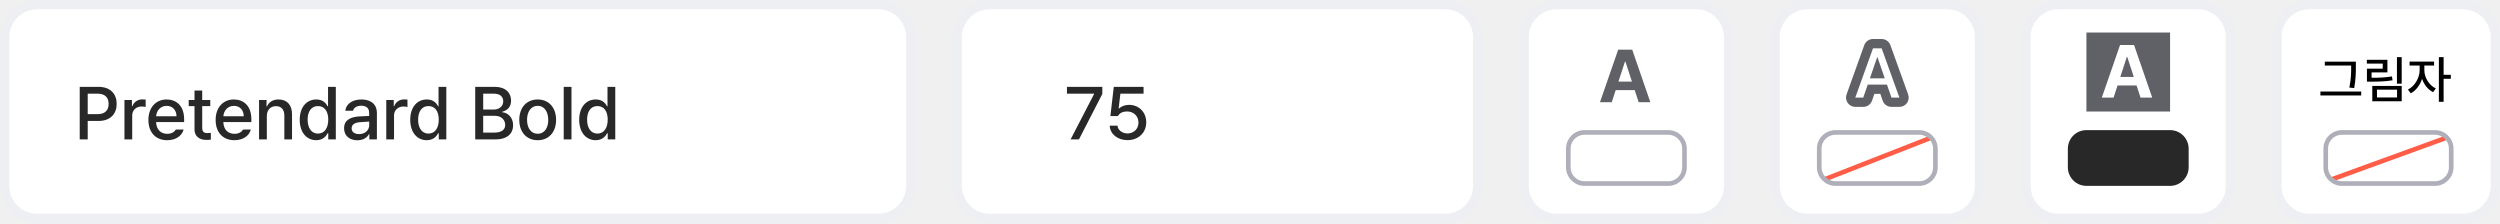
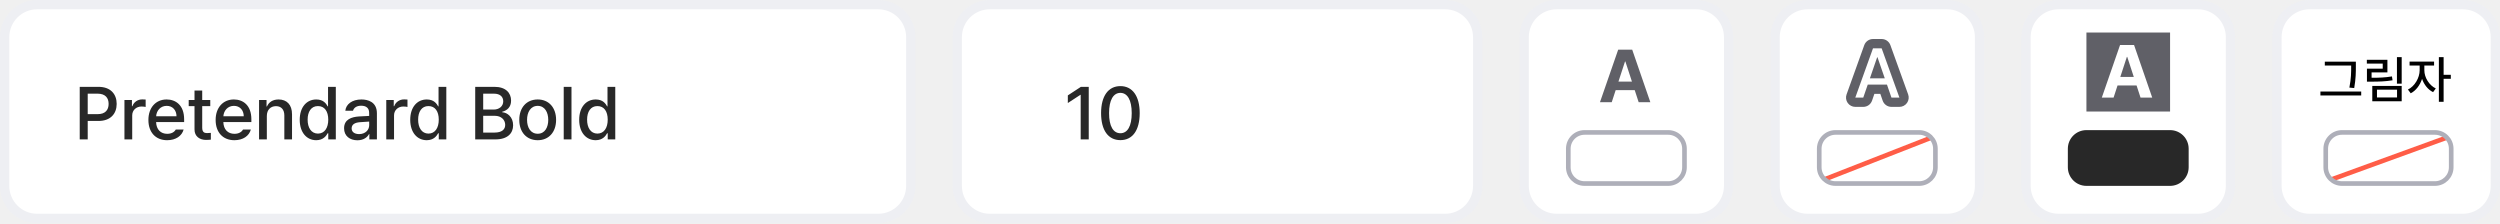
<svg xmlns="http://www.w3.org/2000/svg" width="538" height="48" viewBox="0 0 538 48" fill="none">
  <rect x="449" y="7" width="18" height="17" fill="#606067" />
  <rect x="1" y="1" width="195" height="46" rx="7" fill="white" stroke="#EEEFF3" stroke-width="2" />
  <rect x="206" y="1" width="112" height="46" rx="7" fill="white" stroke="#EEEFF3" stroke-width="2" />
  <rect x="328" y="1" width="44" height="46" rx="7" fill="white" stroke="#EEEFF3" stroke-width="2" />
  <rect x="382" y="1" width="44" height="46" rx="7" fill="white" stroke="#EEEFF3" stroke-width="2" />
  <rect x="436" y="1" width="44" height="46" rx="7" fill="white" stroke="#EEEFF3" stroke-width="2" />
  <rect x="490" y="1" width="47" height="46" rx="7" fill="white" stroke="#EEEFF3" stroke-width="2" />
  <path d="M17.156 30V18.688H21.188C23.82 18.688 25.109 20.266 25.109 22.359C25.109 24.445 23.812 26.031 21.188 26.031H18.875V30H17.156ZM18.875 24.562H21.016C22.68 24.57 23.375 23.633 23.375 22.359C23.375 21.078 22.68 20.164 21.016 20.156H18.875V24.562ZM26.781 30V21.516H28.391V22.859H28.484C28.797 21.953 29.648 21.383 30.641 21.391C30.844 21.383 31.172 21.406 31.344 21.422V23.016C31.203 22.984 30.812 22.914 30.469 22.922C29.312 22.914 28.453 23.719 28.453 24.828V30H26.781ZM35.969 30.172C33.469 30.172 31.93 28.445 31.938 25.812C31.93 23.203 33.492 21.406 35.859 21.406C37.789 21.406 39.625 22.602 39.625 25.672V26.266H33.594C33.641 27.883 34.594 28.797 35.984 28.797C36.93 28.797 37.547 28.391 37.828 27.875H39.516C39.141 29.25 37.836 30.172 35.969 30.172ZM33.602 25.016H37.984C37.984 23.727 37.148 22.773 35.875 22.781C34.539 22.773 33.672 23.82 33.602 25.016ZM45.25 21.516V22.844H43.516V27.5C43.523 28.461 43.992 28.633 44.531 28.641C44.773 28.641 45.141 28.617 45.375 28.594V30.047C45.148 30.078 44.789 30.109 44.328 30.109C43.023 30.109 41.844 29.391 41.859 27.844V22.844H40.609V21.516H41.859V19.484H43.516V21.516H45.25ZM50.438 30.172C47.938 30.172 46.398 28.445 46.406 25.812C46.398 23.203 47.961 21.406 50.328 21.406C52.258 21.406 54.094 22.602 54.094 25.672V26.266H48.062C48.109 27.883 49.062 28.797 50.453 28.797C51.398 28.797 52.016 28.391 52.297 27.875H53.984C53.609 29.25 52.305 30.172 50.438 30.172ZM48.07 25.016H52.453C52.453 23.727 51.617 22.773 50.344 22.781C49.008 22.773 48.141 23.82 48.07 25.016ZM57.422 24.969V30H55.75V21.516H57.359V22.906H57.453C57.852 21.992 58.688 21.406 59.953 21.406C61.695 21.406 62.852 22.508 62.844 24.609V30H61.188V24.812C61.18 23.578 60.516 22.844 59.391 22.844C58.242 22.844 57.422 23.617 57.422 24.969ZM68.047 30.172C66 30.164 64.5 28.516 64.5 25.781C64.5 23.016 66.023 21.406 68.062 21.406C69.641 21.406 70.211 22.359 70.516 22.891H70.594V18.688H72.266V30H70.641V28.672H70.516C70.203 29.227 69.594 30.164 68.047 30.172ZM66.203 25.75C66.195 27.453 66.961 28.742 68.422 28.75C69.844 28.742 70.641 27.531 70.641 25.75C70.641 23.984 69.859 22.82 68.422 22.828C66.945 22.82 66.195 24.078 66.203 25.75ZM74.047 27.609C74.039 25.672 75.688 25.172 77.219 25.062C77.781 25.031 79.055 24.961 79.445 24.945L79.438 24.266C79.445 23.305 78.852 22.75 77.719 22.75C76.734 22.75 76.141 23.203 75.969 23.828H74.312C74.461 22.422 75.773 21.406 77.781 21.406C79.133 21.406 81.102 21.898 81.109 24.359V30H79.484V28.844H79.422C79.094 29.477 78.312 30.188 76.906 30.188C75.297 30.188 74.039 29.266 74.047 27.609ZM75.672 27.625C75.672 28.438 76.344 28.852 77.281 28.859C78.641 28.852 79.453 27.945 79.453 26.938L79.445 26.164C79.062 26.188 77.852 26.273 77.453 26.297C76.359 26.375 75.672 26.789 75.672 27.625ZM83.125 30V21.516H84.734V22.859H84.828C85.141 21.953 85.992 21.383 86.984 21.391C87.188 21.383 87.516 21.406 87.688 21.422V23.016C87.547 22.984 87.156 22.914 86.812 22.922C85.656 22.914 84.797 23.719 84.797 24.828V30H83.125ZM91.828 30.172C89.781 30.164 88.281 28.516 88.281 25.781C88.281 23.016 89.805 21.406 91.844 21.406C93.422 21.406 93.992 22.359 94.297 22.891H94.375V18.688H96.047V30H94.422V28.672H94.297C93.984 29.227 93.375 30.164 91.828 30.172ZM89.984 25.75C89.977 27.453 90.742 28.742 92.203 28.75C93.625 28.742 94.422 27.531 94.422 25.75C94.422 23.984 93.641 22.82 92.203 22.828C90.727 22.82 89.977 24.078 89.984 25.75ZM102.266 30V18.688H106.406C108.82 18.688 109.984 19.977 109.984 21.656C109.984 23.07 109.117 23.781 108.078 24.047V24.156C109.203 24.219 110.422 25.203 110.422 26.953C110.422 28.688 109.234 30 106.594 30H102.266ZM103.984 28.531H106.438C108.062 28.523 108.719 27.812 108.719 26.875C108.719 25.789 107.859 24.922 106.5 24.922H103.984V28.531ZM103.984 23.578H106.266C107.406 23.57 108.297 22.883 108.297 21.797C108.297 20.859 107.648 20.156 106.297 20.156H103.984V23.578ZM115.719 30.172C113.312 30.172 111.742 28.422 111.75 25.797C111.742 23.156 113.312 21.406 115.719 21.406C118.109 21.406 119.672 23.156 119.672 25.797C119.672 28.422 118.109 30.172 115.719 30.172ZM113.422 25.797C113.422 27.414 114.164 28.781 115.719 28.781C117.25 28.781 117.984 27.414 117.984 25.797C117.984 24.172 117.25 22.789 115.719 22.781C114.164 22.789 113.422 24.172 113.422 25.797ZM122.984 18.688V30H121.312V18.688H122.984ZM128.188 30.172C126.141 30.164 124.641 28.516 124.641 25.781C124.641 23.016 126.164 21.406 128.203 21.406C129.781 21.406 130.352 22.359 130.656 22.891H130.734V18.688H132.406V30H130.781V28.672H130.656C130.344 29.227 129.734 30.164 128.188 30.172ZM126.344 25.75C126.336 27.453 127.102 28.742 128.562 28.75C129.984 28.742 130.781 27.531 130.781 25.75C130.781 23.984 130 22.82 128.562 22.828C127.086 22.82 126.336 24.078 126.344 25.75Z" fill="#282828" />
-   <path d="M230.391 30L235.438 20.25V20.156H229.609V18.688H237.219V20.219L232.188 30H230.391ZM242.641 30.156C240.5 30.156 238.891 28.852 238.812 27.047H240.484C240.578 28.008 241.5 28.711 242.641 28.719C244.016 28.711 245 27.719 245 26.375C245 25 243.984 24 242.562 23.984C241.656 23.984 240.961 24.289 240.578 24.984H238.953L239.688 18.688H246.094V20.156H241.109L240.734 23.328H240.844C241.312 22.875 242.109 22.57 242.969 22.562C245.102 22.57 246.672 24.148 246.672 26.328C246.672 28.555 245 30.156 242.641 30.156Z" fill="#282828" />
+   <path d="M234.297 18.688V30H232.562V20.406H232.5L229.797 22.172V20.531L232.609 18.688H234.297ZM241.109 30.156C238.492 30.156 236.953 28.047 236.953 24.344C236.953 20.664 238.508 18.531 241.109 18.531C243.703 18.531 245.258 20.664 245.266 24.344C245.258 28.047 243.727 30.156 241.109 30.156ZM238.672 24.344C238.664 27.164 239.578 28.672 241.109 28.672C242.633 28.672 243.547 27.164 243.547 24.344C243.547 21.531 242.625 19.992 241.109 19.984C239.586 19.992 238.672 21.531 238.672 24.344Z" fill="#282828" />
  <path d="M346.844 22L347.695 19.391H351.789L352.641 22H355.156L351.25 10.688H348.234L344.312 22H346.844ZM348.289 17.562L349.703 13.234H349.781L351.195 17.562H348.289Z" fill="#606067" />
  <path d="M506.981 13.266H500.3V14.104H505.972V14.297C505.972 15.511 505.972 16.923 505.585 18.852L506.627 18.948C506.981 16.891 506.981 15.543 506.981 14.297V13.266ZM499.354 20.549H508.131V19.7H499.354V20.549ZM516.843 12.299H515.822V18.003H516.843V12.299ZM509.345 13.685H512.761V14.78H509.366V17.573H510.172C511.993 17.579 513.303 17.525 514.877 17.283L514.748 16.445C513.282 16.687 512.052 16.735 510.365 16.735V15.575H513.771V12.868H509.345V13.685ZM510.516 21.795H516.843V18.486H510.516V21.795ZM511.525 20.968V19.303H515.844V20.968H511.525ZM521.72 15.124V14.104H523.814V13.255H518.54V14.104H520.71V15.124C520.705 16.752 519.646 18.567 518.186 19.27L518.787 20.076C519.883 19.528 520.785 18.341 521.226 16.972C521.661 18.229 522.52 19.314 523.6 19.829L524.18 19.034C522.719 18.341 521.714 16.644 521.72 15.124ZM524.846 21.913H525.866V16.961H527.413V16.102H525.866V12.288H524.846V21.913Z" fill="black" />
  <path d="M400.975 21H399.261L403.07 10.395H404.93L408.753 21H407.04L406.073 18.202H401.942L400.975 21ZM402.403 16.855H405.604L404.037 12.328H403.963L402.403 16.855Z" fill="white" />
  <path d="M400.975 21V23C401.828 23 402.587 22.459 402.865 21.653L400.975 21ZM399.261 21L397.379 20.324C397.159 20.937 397.251 21.618 397.625 22.151C398 22.683 398.61 23 399.261 23V21ZM403.07 10.395V8.395C402.226 8.395 401.473 8.924 401.188 9.719L403.07 10.395ZM404.93 10.395L406.812 9.716C406.526 8.923 405.773 8.395 404.93 8.395V10.395ZM408.753 21V23C409.405 23 410.015 22.683 410.39 22.15C410.764 21.617 410.856 20.935 410.635 20.322L408.753 21ZM407.04 21L405.149 21.653C405.428 22.459 406.187 23 407.04 23V21ZM406.073 18.202L407.963 17.549C407.685 16.743 406.926 16.202 406.073 16.202V18.202ZM401.942 18.202V16.202C401.089 16.202 400.33 16.743 400.052 17.549L401.942 18.202ZM402.403 16.855L400.512 16.203C400.302 16.814 400.4 17.489 400.775 18.016C401.15 18.542 401.757 18.855 402.403 18.855V16.855ZM405.604 16.855V18.855C406.251 18.855 406.858 18.541 407.233 18.015C407.608 17.487 407.706 16.811 407.494 16.2L405.604 16.855ZM404.037 12.328L405.927 11.674C405.648 10.868 404.889 10.328 404.037 10.328V12.328ZM403.963 12.328V10.328C403.11 10.328 402.351 10.87 402.073 11.676L403.963 12.328ZM400.975 19H399.261V23H400.975V19ZM401.144 21.676L404.952 11.07L401.188 9.719L397.379 20.324L401.144 21.676ZM403.07 12.395H404.93V8.395H403.07V12.395ZM403.049 11.073L406.872 21.678L410.635 20.322L406.812 9.716L403.049 11.073ZM408.753 19H407.04V23H408.753V19ZM408.93 20.347L407.963 17.549L404.182 18.855L405.149 21.653L408.93 20.347ZM406.073 16.202H401.942V20.202H406.073V16.202ZM400.052 17.549L399.085 20.347L402.865 21.653L403.832 18.855L400.052 17.549ZM402.403 18.855H405.604V14.854H402.403V18.855ZM407.494 16.2L405.927 11.674L402.147 12.983L403.714 17.509L407.494 16.2ZM404.037 10.328H403.963V14.328H404.037V10.328ZM402.073 11.676L400.512 16.203L404.294 17.506L405.854 12.98L402.073 11.676Z" fill="#606067" />
  <path d="M400.975 21H399.261L403.07 10.395H404.93L408.753 21H407.04L406.073 18.202H401.942L400.975 21ZM402.403 16.855H405.604L404.037 12.328H403.963L402.403 16.855Z" fill="white" />
  <rect x="337.5" y="28.5" width="25" height="11" rx="3.5" fill="white" stroke="#AEAFB9" />
  <rect x="445" y="28" width="26" height="12" rx="4" fill="#282828" />
  <rect x="449" y="7" width="18" height="17" fill="#606067" />
  <path d="M454.844 21L455.695 18.391H459.789L460.641 21H463.156L459.25 9.688H456.234L452.312 21H454.844ZM456.289 16.562L457.703 12.234H457.781L459.195 16.562H456.289Z" fill="white" />
  <line x1="392.818" y1="38.534" x2="415.818" y2="29.534" stroke="#FF5D47" />
  <rect x="391.5" y="28.5" width="25" height="11" rx="3.5" stroke="#AEAFB9" />
  <line y1="-0.5" x2="26.354" y2="-0.5" transform="matrix(0.939879 -0.341509 0.388333 0.921519 502.154 39)" stroke="#FF5D47" />
  <rect x="500.5" y="28.5" width="27" height="11" rx="3.5" stroke="#AEAFB9" />
</svg>
